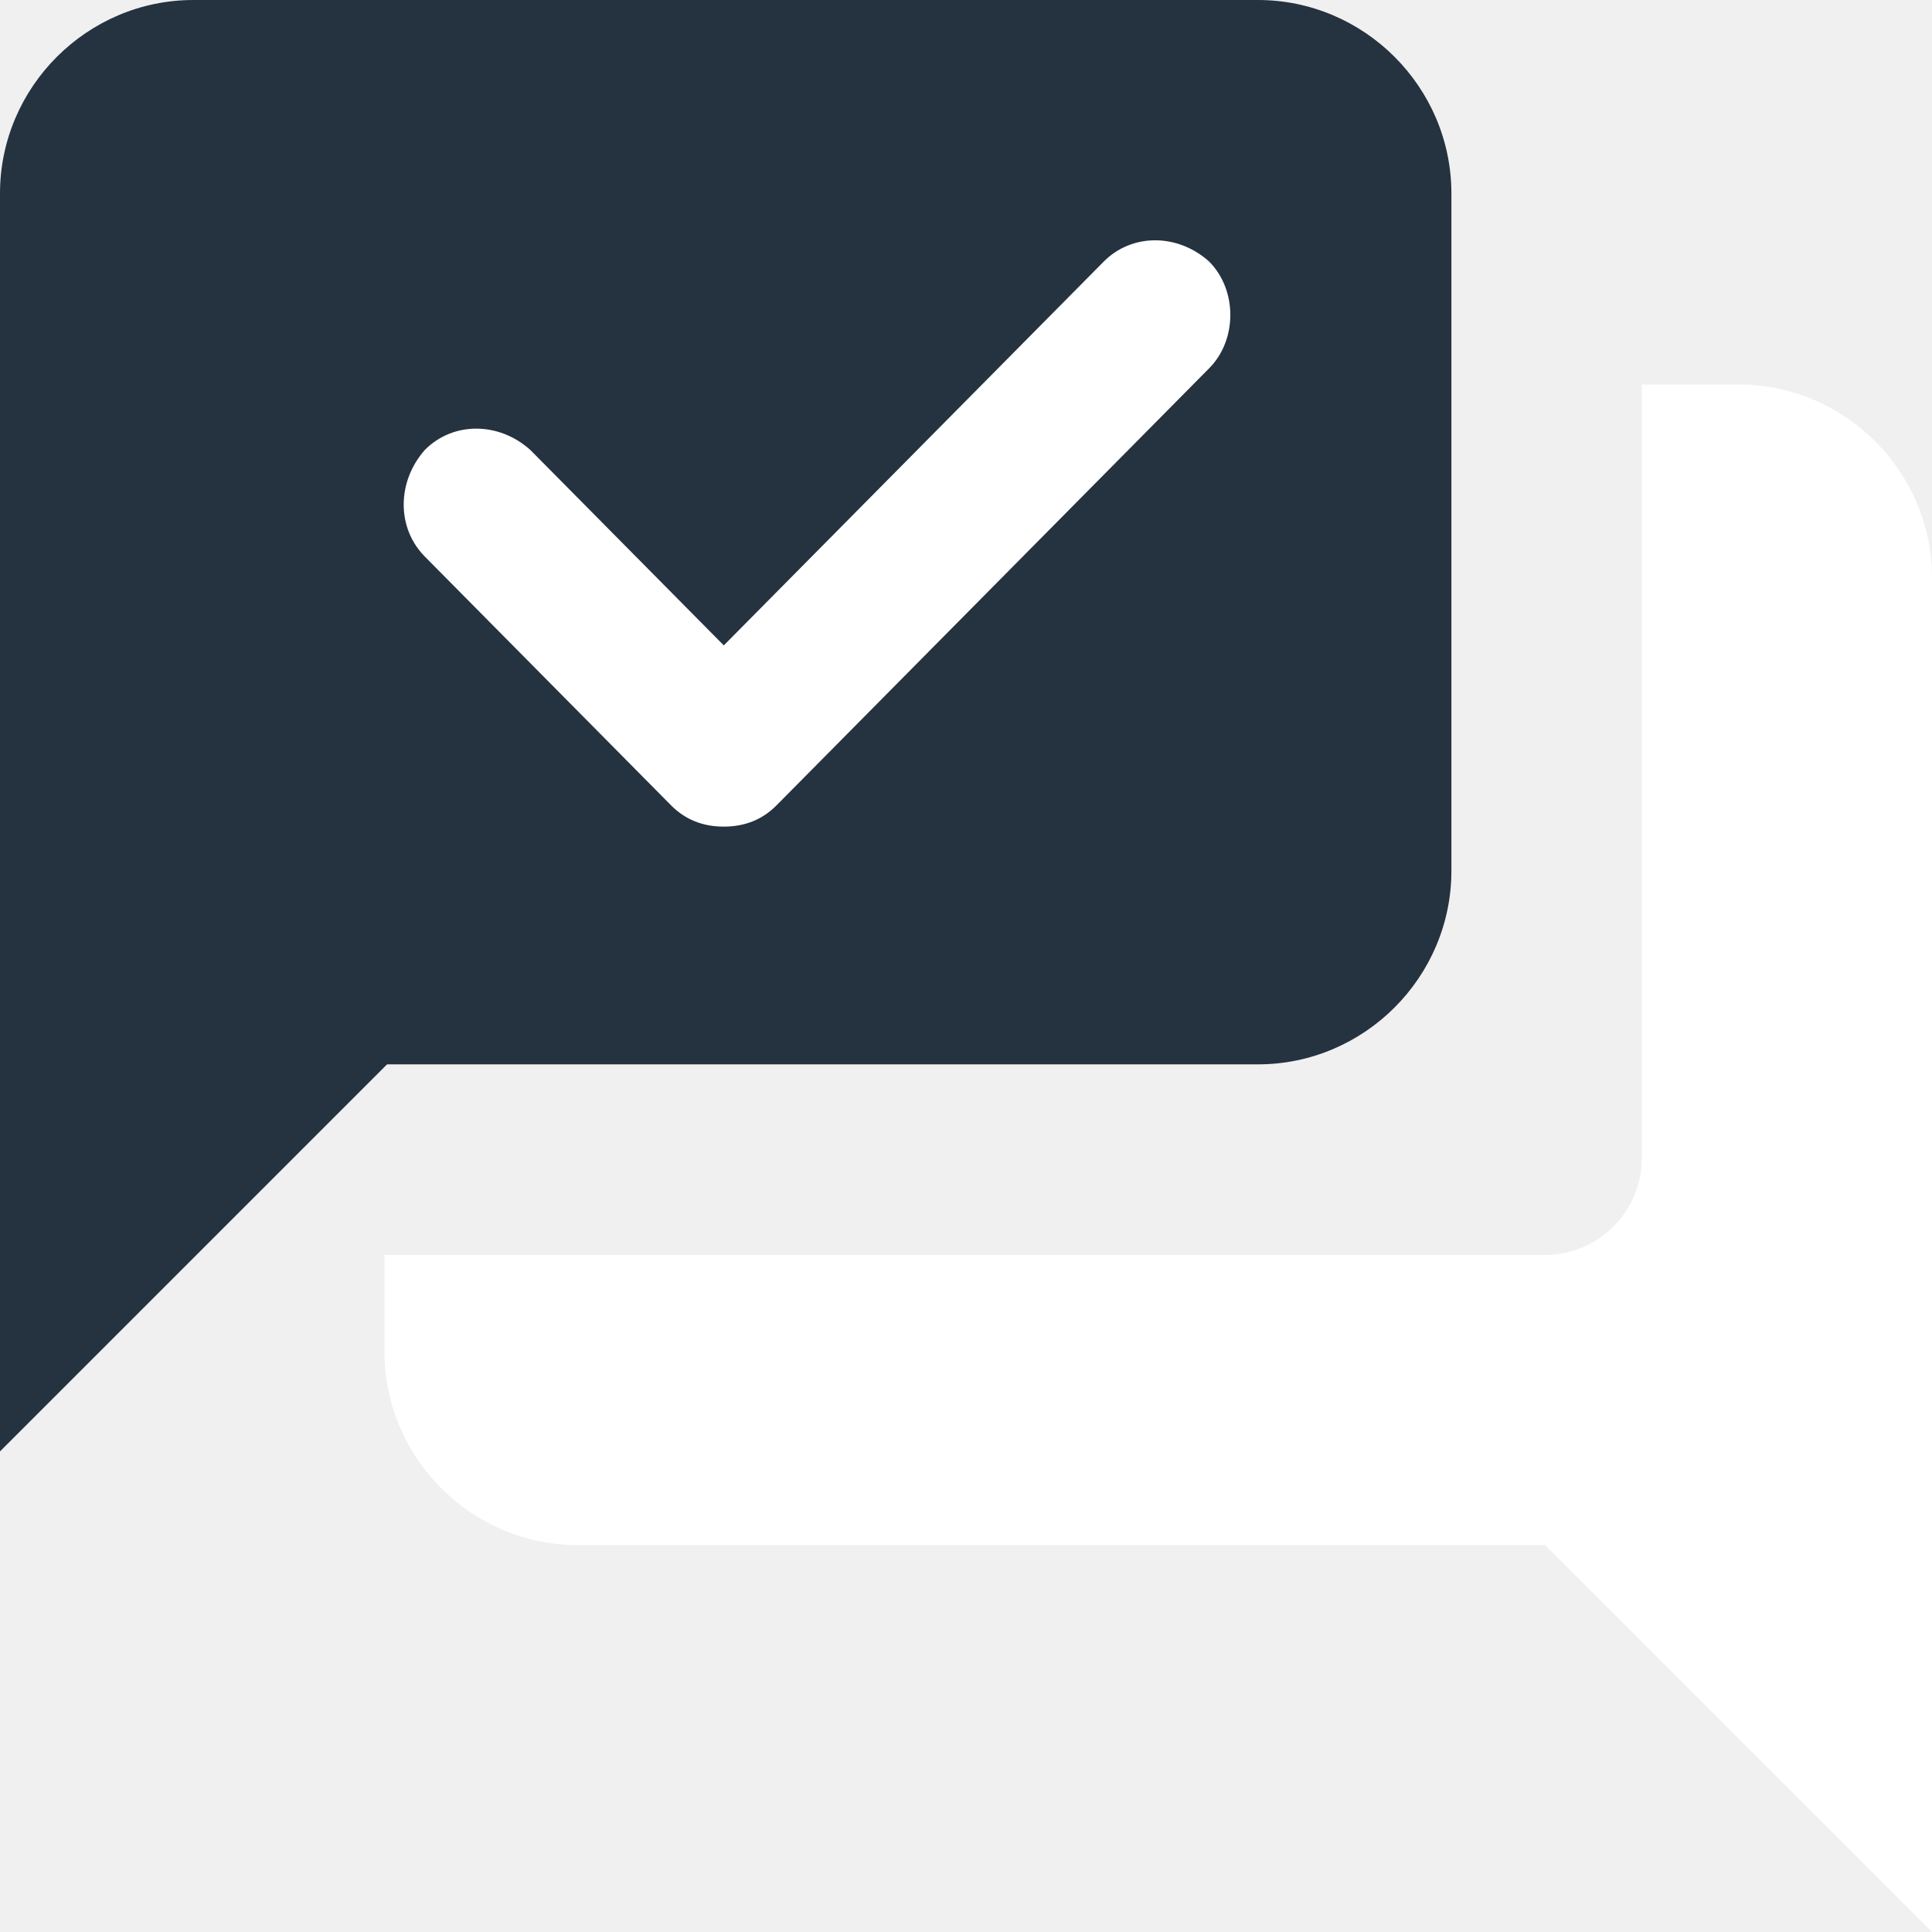
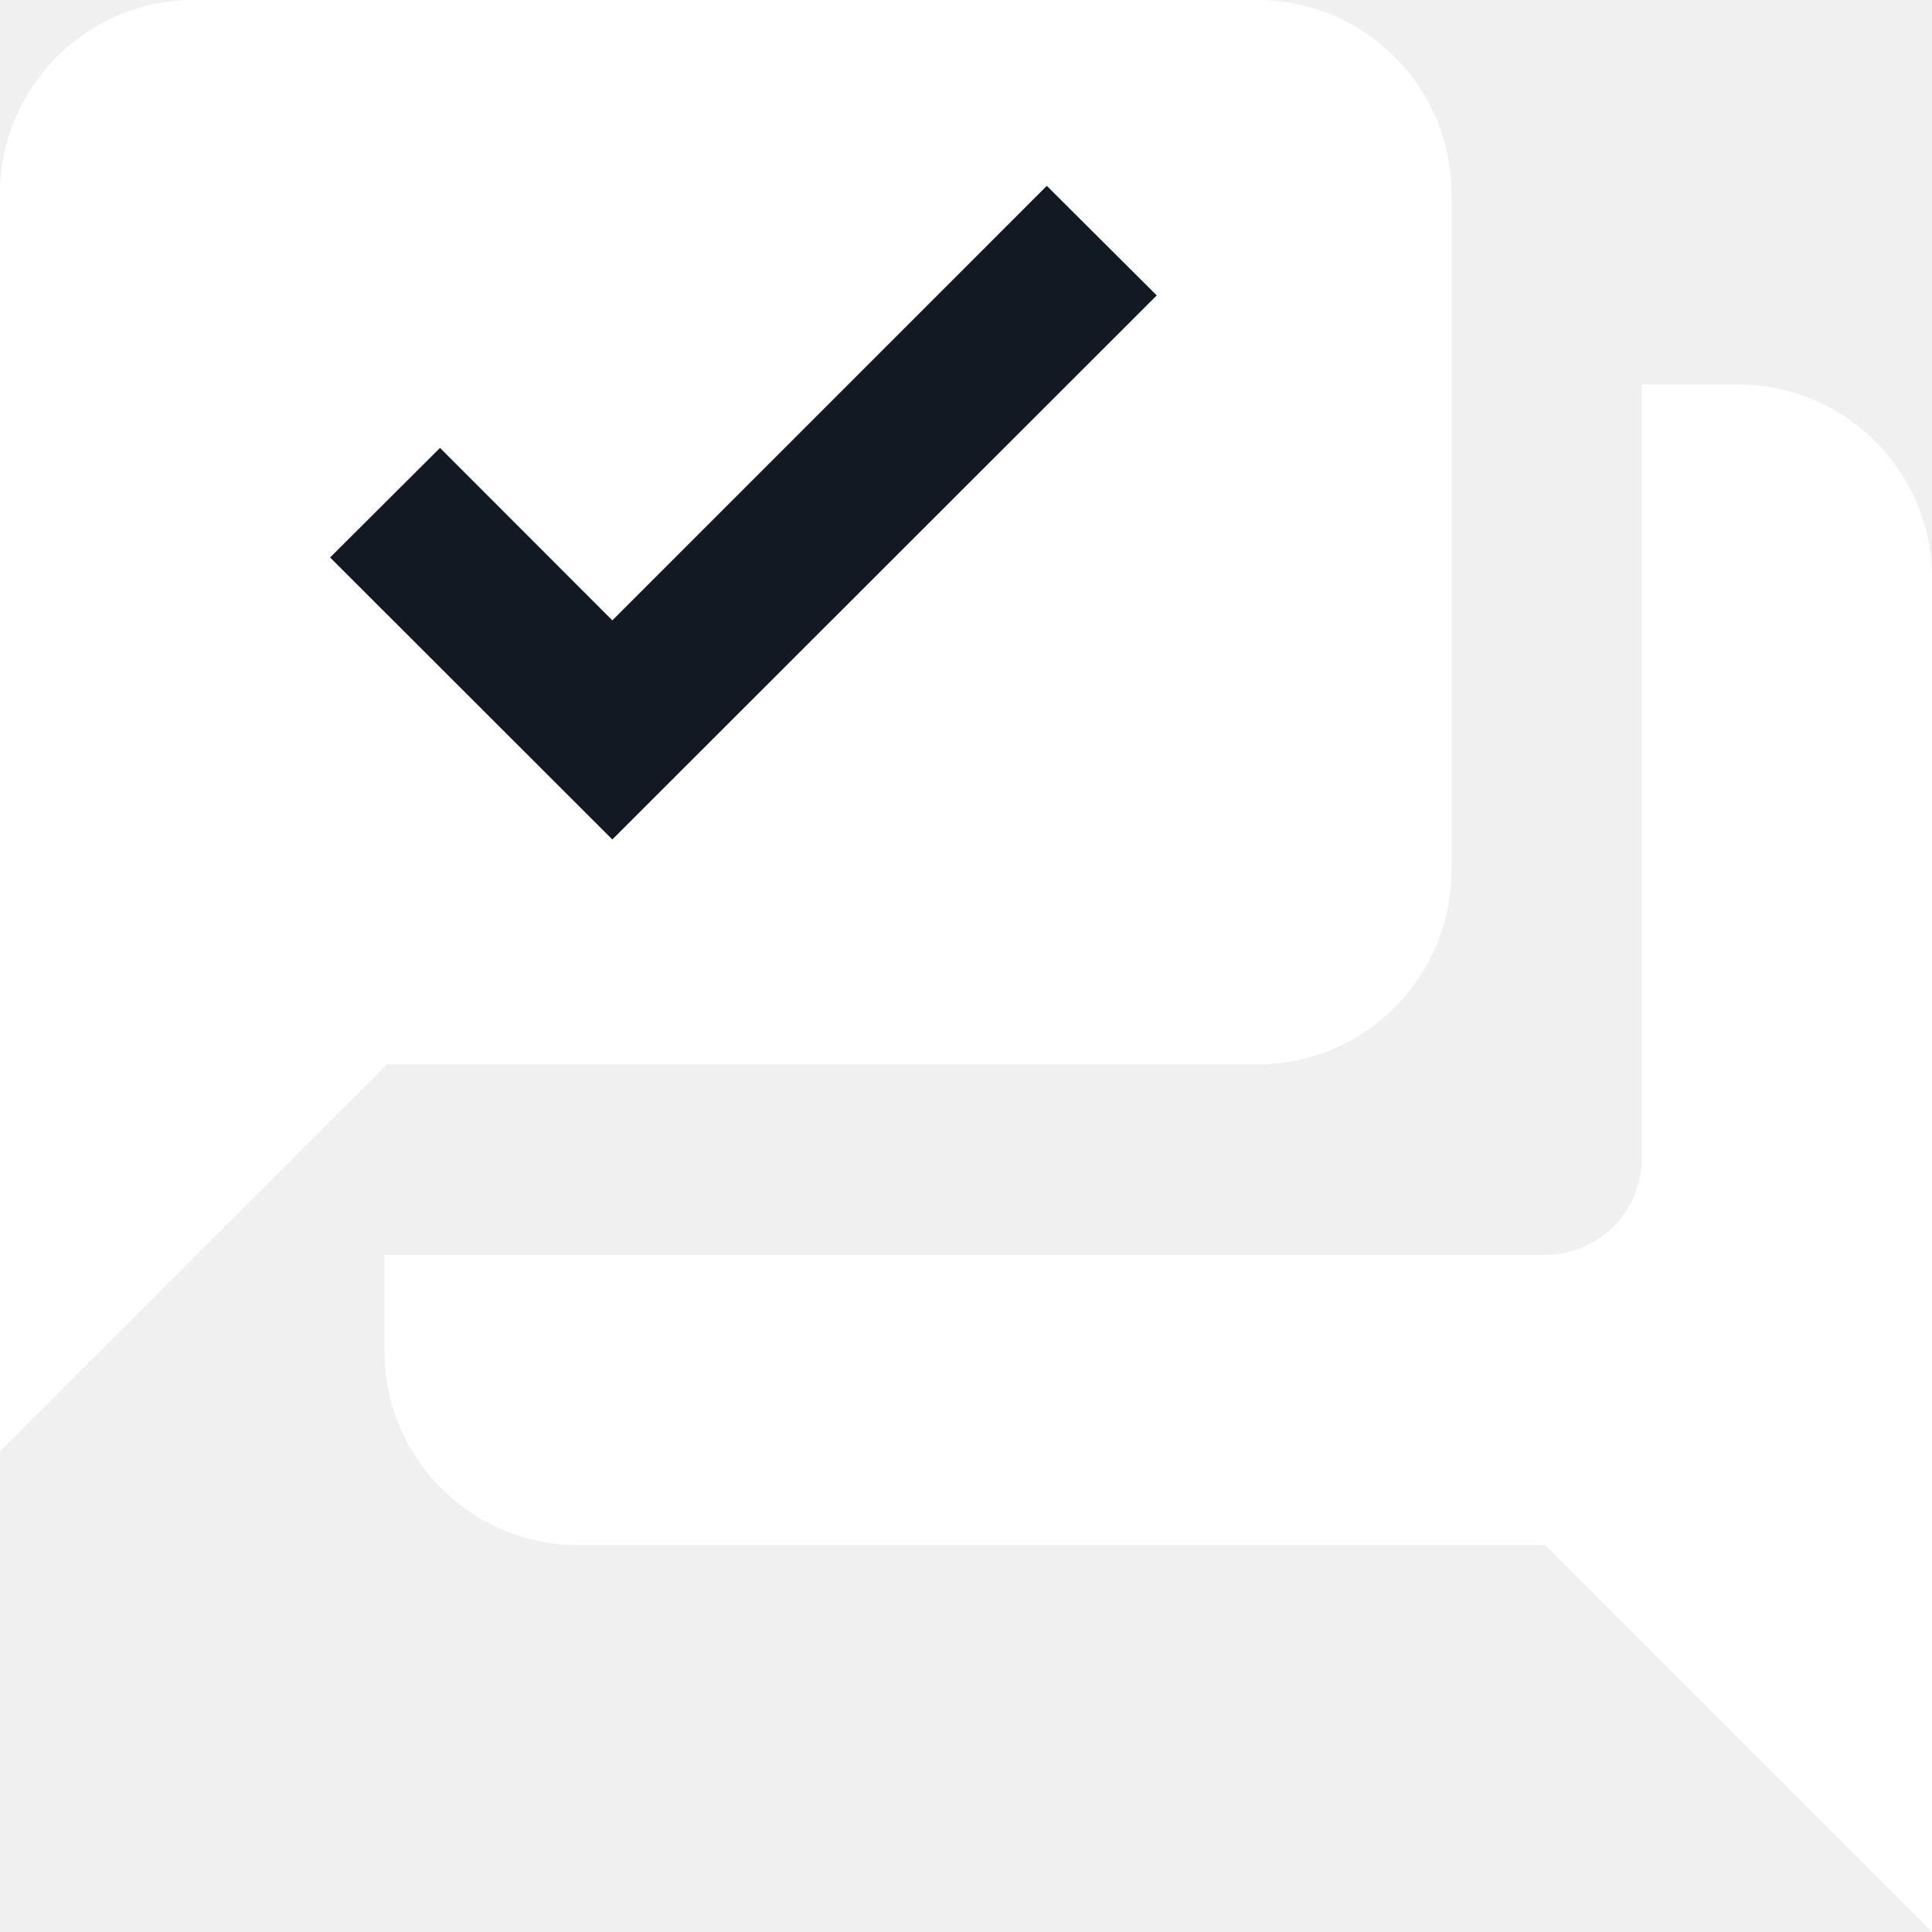
<svg xmlns="http://www.w3.org/2000/svg" width="201" height="201" viewBox="0 0 201 201">
-   <g fill="none">
-     <path fill="#FFF" d="M180.875,40 L170.812,40 L170.812,120.5 C170.812,126.034 166.284,130.562 160.75,130.562 L40,130.562 L40,140.625 C40,151.694 49.056,160.75 60.125,160.75 L160.75,160.75 L201,201 L201,60.125 C201,49.056 191.944,40 180.875,40 Z" />
-     <path fill="#253240" d="M151,90.6 L151,20.133 C151,9.06 141.94,0 130.867,0 L20.133,0 C9.06,0 0,9.06 0,20.133 L0,151 L40.267,110.733 L130.867,110.733 C141.94,110.733 151,101.673 151,90.6 Z" />
-     <path fill="#FFF" d="M125.804,38.309 L80.791,83.782 C79.328,85.261 77.498,86 75.302,86 C73.106,86 71.277,85.261 69.813,83.782 L44.196,57.903 C41.268,54.945 41.268,50.139 44.196,46.812 C47.123,43.855 51.881,43.855 55.174,46.812 L75.302,67.145 L114.826,27.218 C117.753,24.261 122.511,24.261 125.804,27.218 C128.732,30.176 128.732,35.352 125.804,38.309 Z" />
+   <g fill="none" fill-rule="evenodd">
+     <path fill="#FFF" fill-rule="nonzero" d="M180.875,40 L170.812,40 L170.812,120.5 C170.812,126.034 166.284,130.562 160.75,130.562 L40,130.562 L40,140.625 C40,151.694 49.056,160.75 60.125,160.75 L160.75,160.75 L201,201 L201,60.125 C201,49.056 191.944,40 180.875,40 Z" />
+     <path fill="#FFF" fill-rule="nonzero" d="M151,90.6 L151,20.133 C151,9.06 141.94,0 130.867,0 L20.133,0 C9.06,0 0,9.06 0,20.133 L0,151 L40.267,110.733 L130.867,110.733 C141.94,110.733 151,101.673 151,90.6 Z" />
+     <polygon fill="#121923" points="63.705 87.336 34.343 57.996 45.778 46.598 63.705 64.541 108.907 19.336 120.343 30.734" />
  </g>
</svg>
